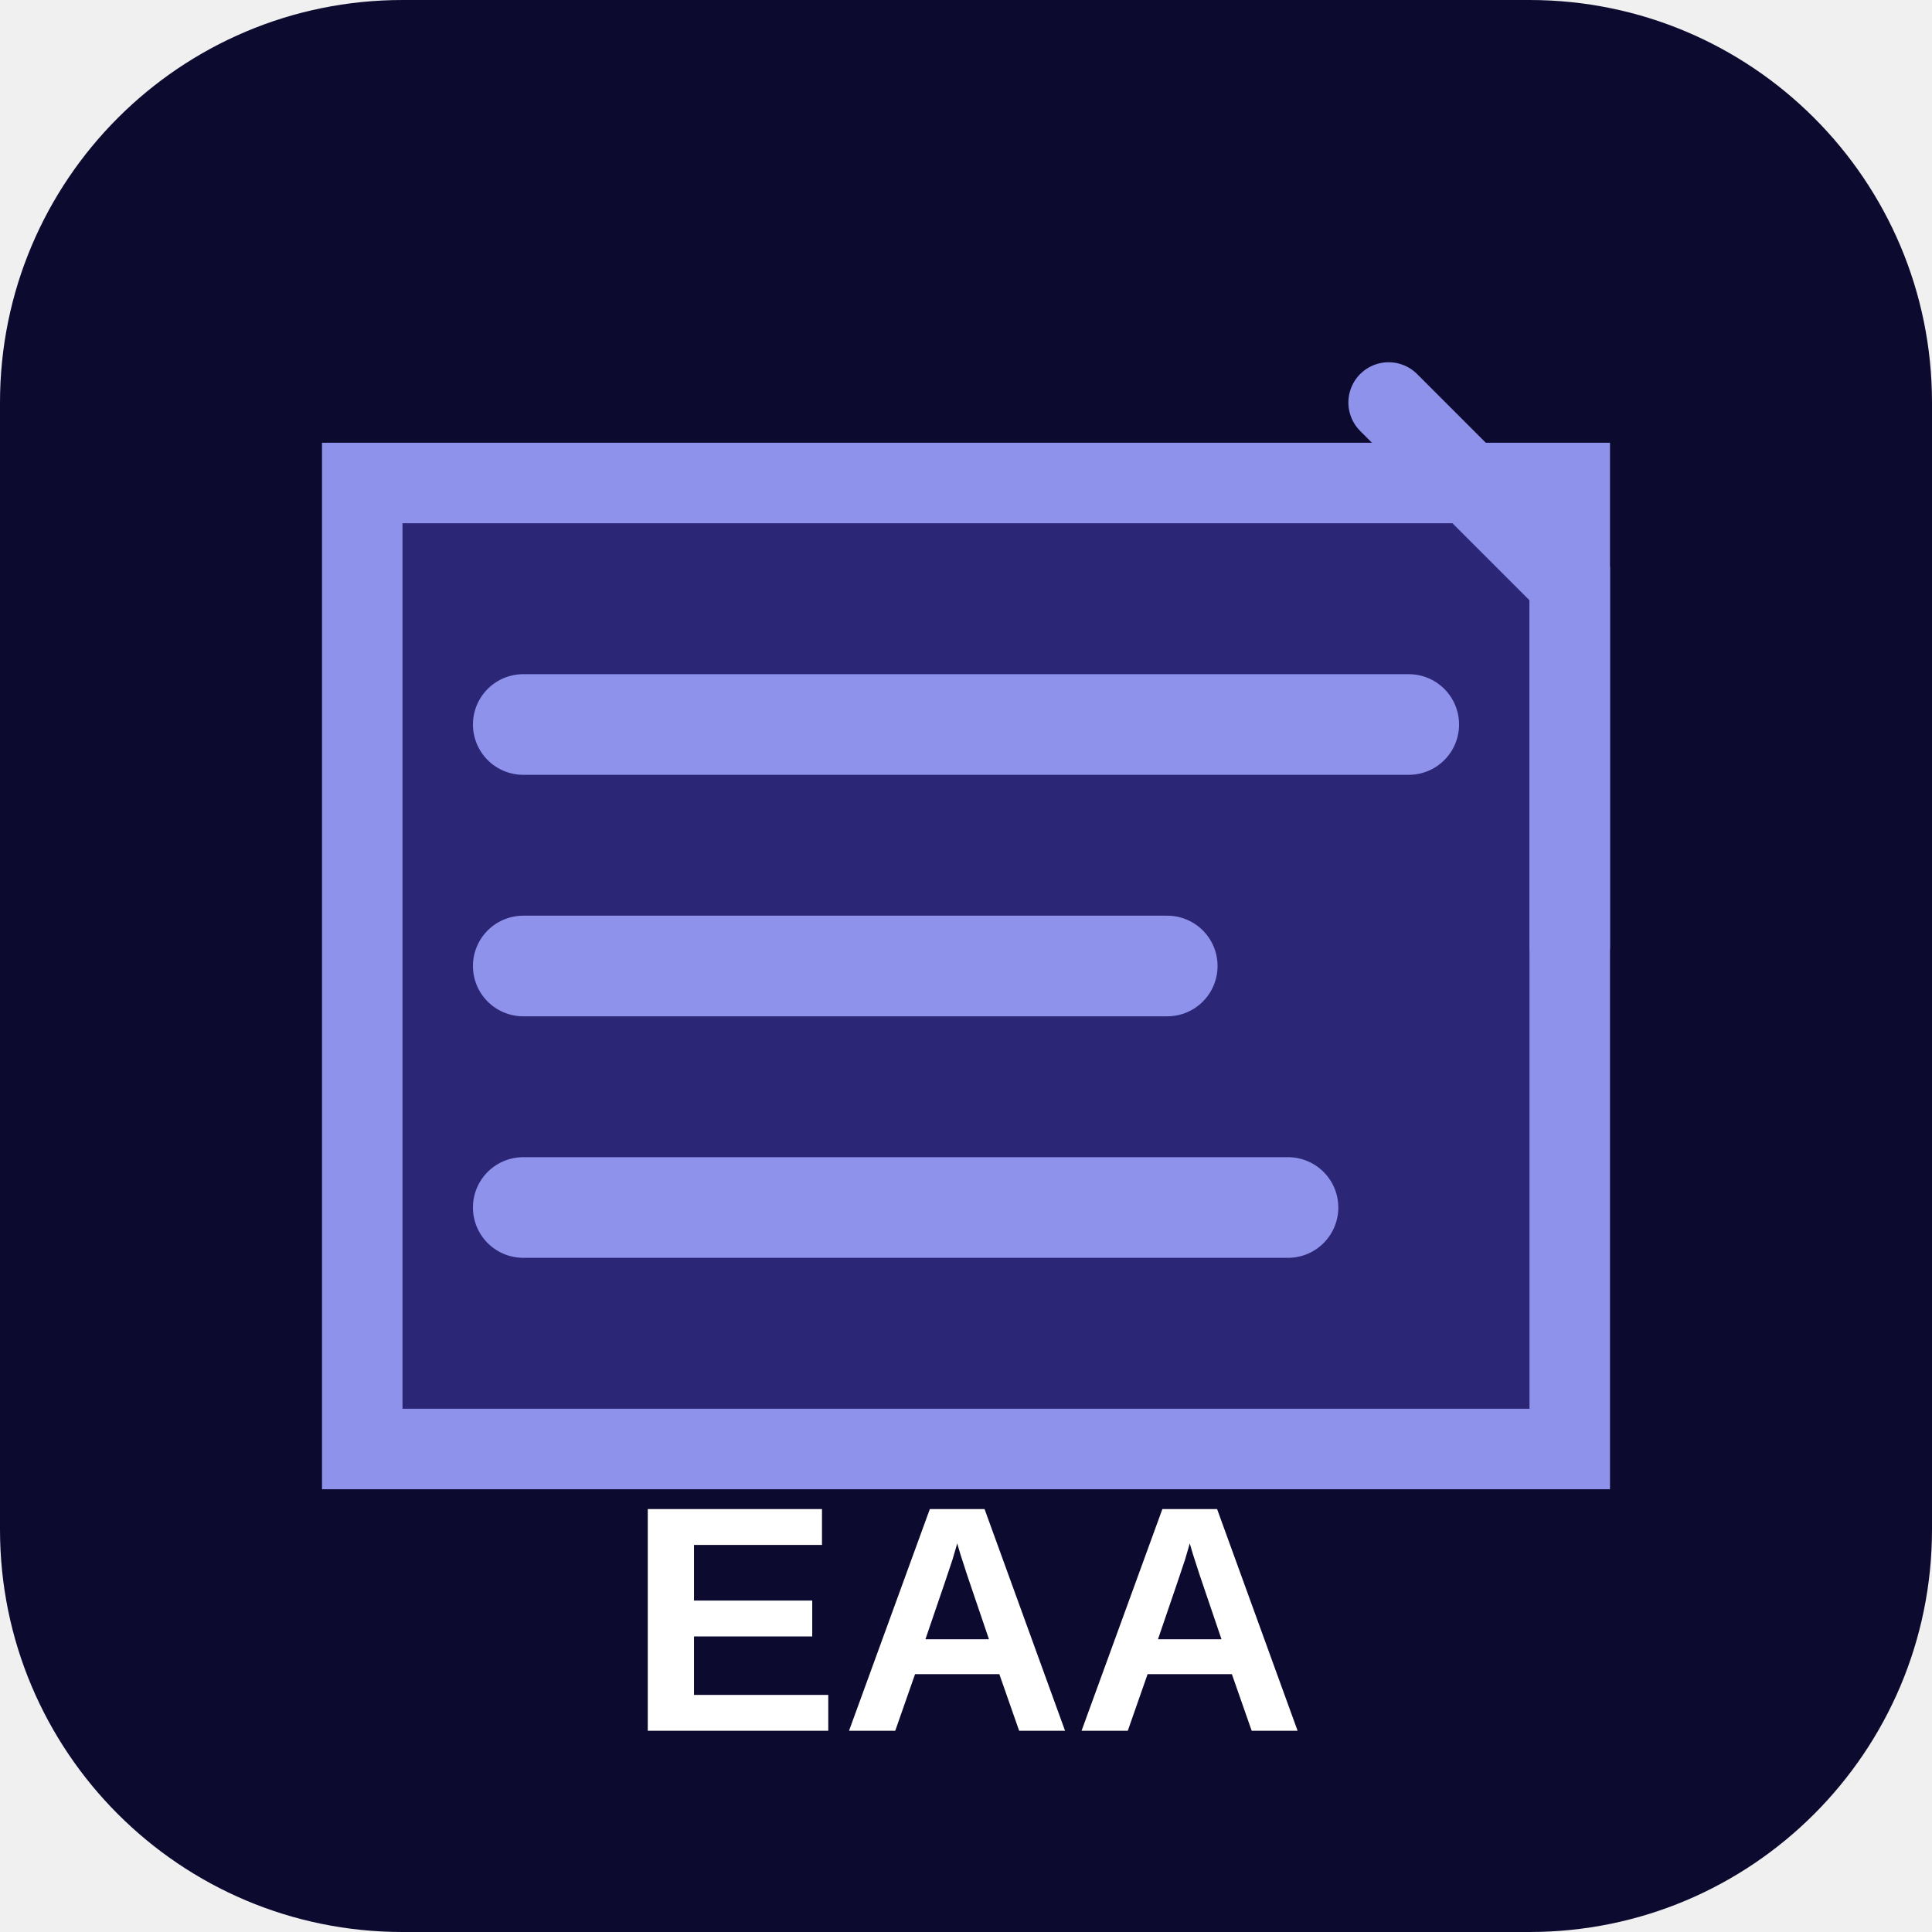
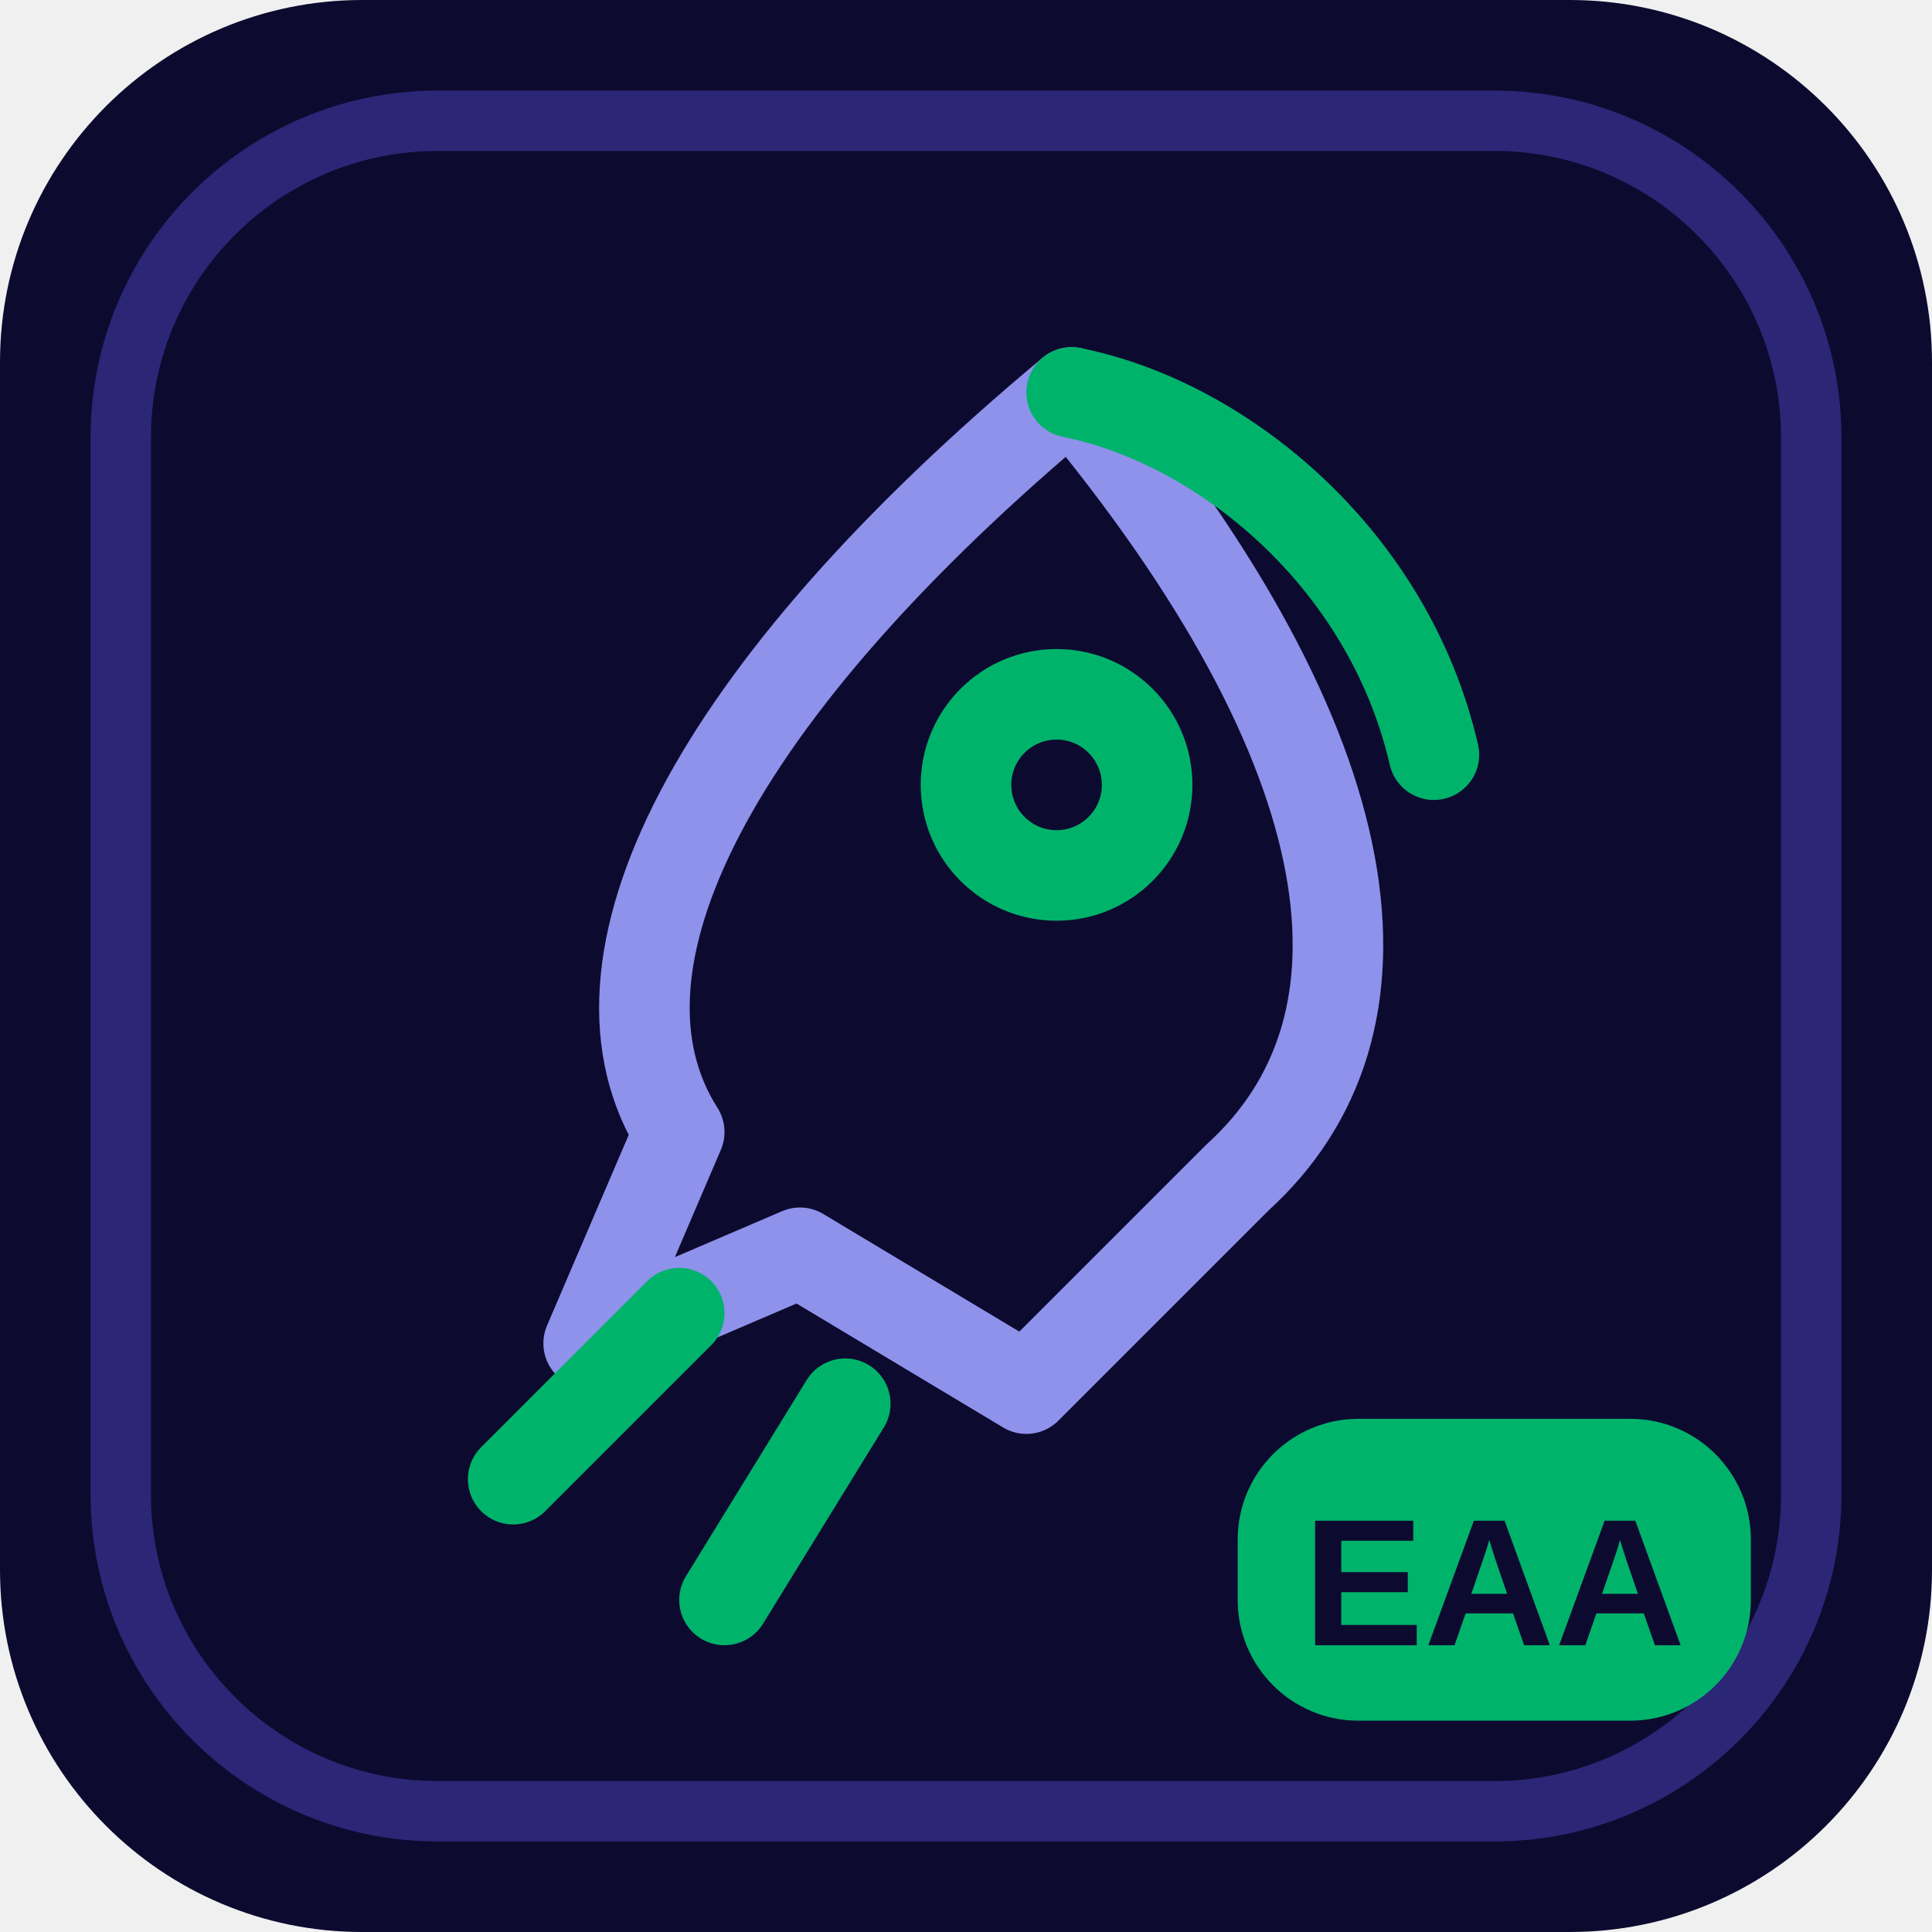
- <svg xmlns="http://www.w3.org/2000/svg" width="96" height="96" viewBox="0 0 96 96" role="img" aria-label="EAA skill icon">
-   <rect width="96" height="96" rx="20" fill="#0D0A30" />
-   <path d="M18 24h60v48H18z" fill="#2C2677" stroke="#8E92EB" stroke-width="4" />
-   <path d="M26 36h44M26 48h32M26 60h38" stroke="#8E92EB" stroke-width="5" stroke-linecap="round" />
-   <path d="M69 20l9 9v18" fill="none" stroke="#8E92EB" stroke-width="4" stroke-linecap="round" />
-   <text x="48" y="86" fill="#FFFFFF" font-family="Arial, Helvetica, sans-serif" font-size="16" font-weight="700" text-anchor="middle">EAA</text>
+ <svg xmlns="http://www.w3.org/2000/svg" width="128" height="128" viewBox="0 0 128 128" role="img" aria-label="electron-app-audit icon">
+   <rect width="128" height="128" rx="24" fill="#0D0A30" />
+   <rect x="8" y="8" width="112" height="112" rx="21" fill="none" stroke="#2C2677" stroke-width="4" />
+   <g>
+     <path d="M53 83 39 89 45 75c-7-11 2-29 26-49 20 24 22 42 11 52l-14 14z" fill="none" stroke="#8E92EB" stroke-width="6" stroke-linecap="round" stroke-linejoin="round" />
+     <path d="M71 26c10 2 21 11 24 24" fill="none" stroke="#00B36B" stroke-width="6" stroke-linecap="round" stroke-linejoin="round" />
+     <circle cx="70" cy="52" r="6" fill="none" stroke="#00B36B" stroke-width="6" />
+     <line x1="45" y1="87" x2="34" y2="98" stroke="#00B36B" stroke-width="6" stroke-linecap="round" />
+     <line x1="56" y1="93" x2="48" y2="106" stroke="#00B36B" stroke-width="6" stroke-linecap="round" />
+   </g>
+   <rect x="82" y="94" width="34" height="20" rx="8" fill="#00B36B" />
+   <text x="99" y="109" fill="#0D0A30" font-family="Arial, Helvetica, sans-serif" font-size="12" font-weight="800" text-anchor="middle">EAA</text>
</svg>
